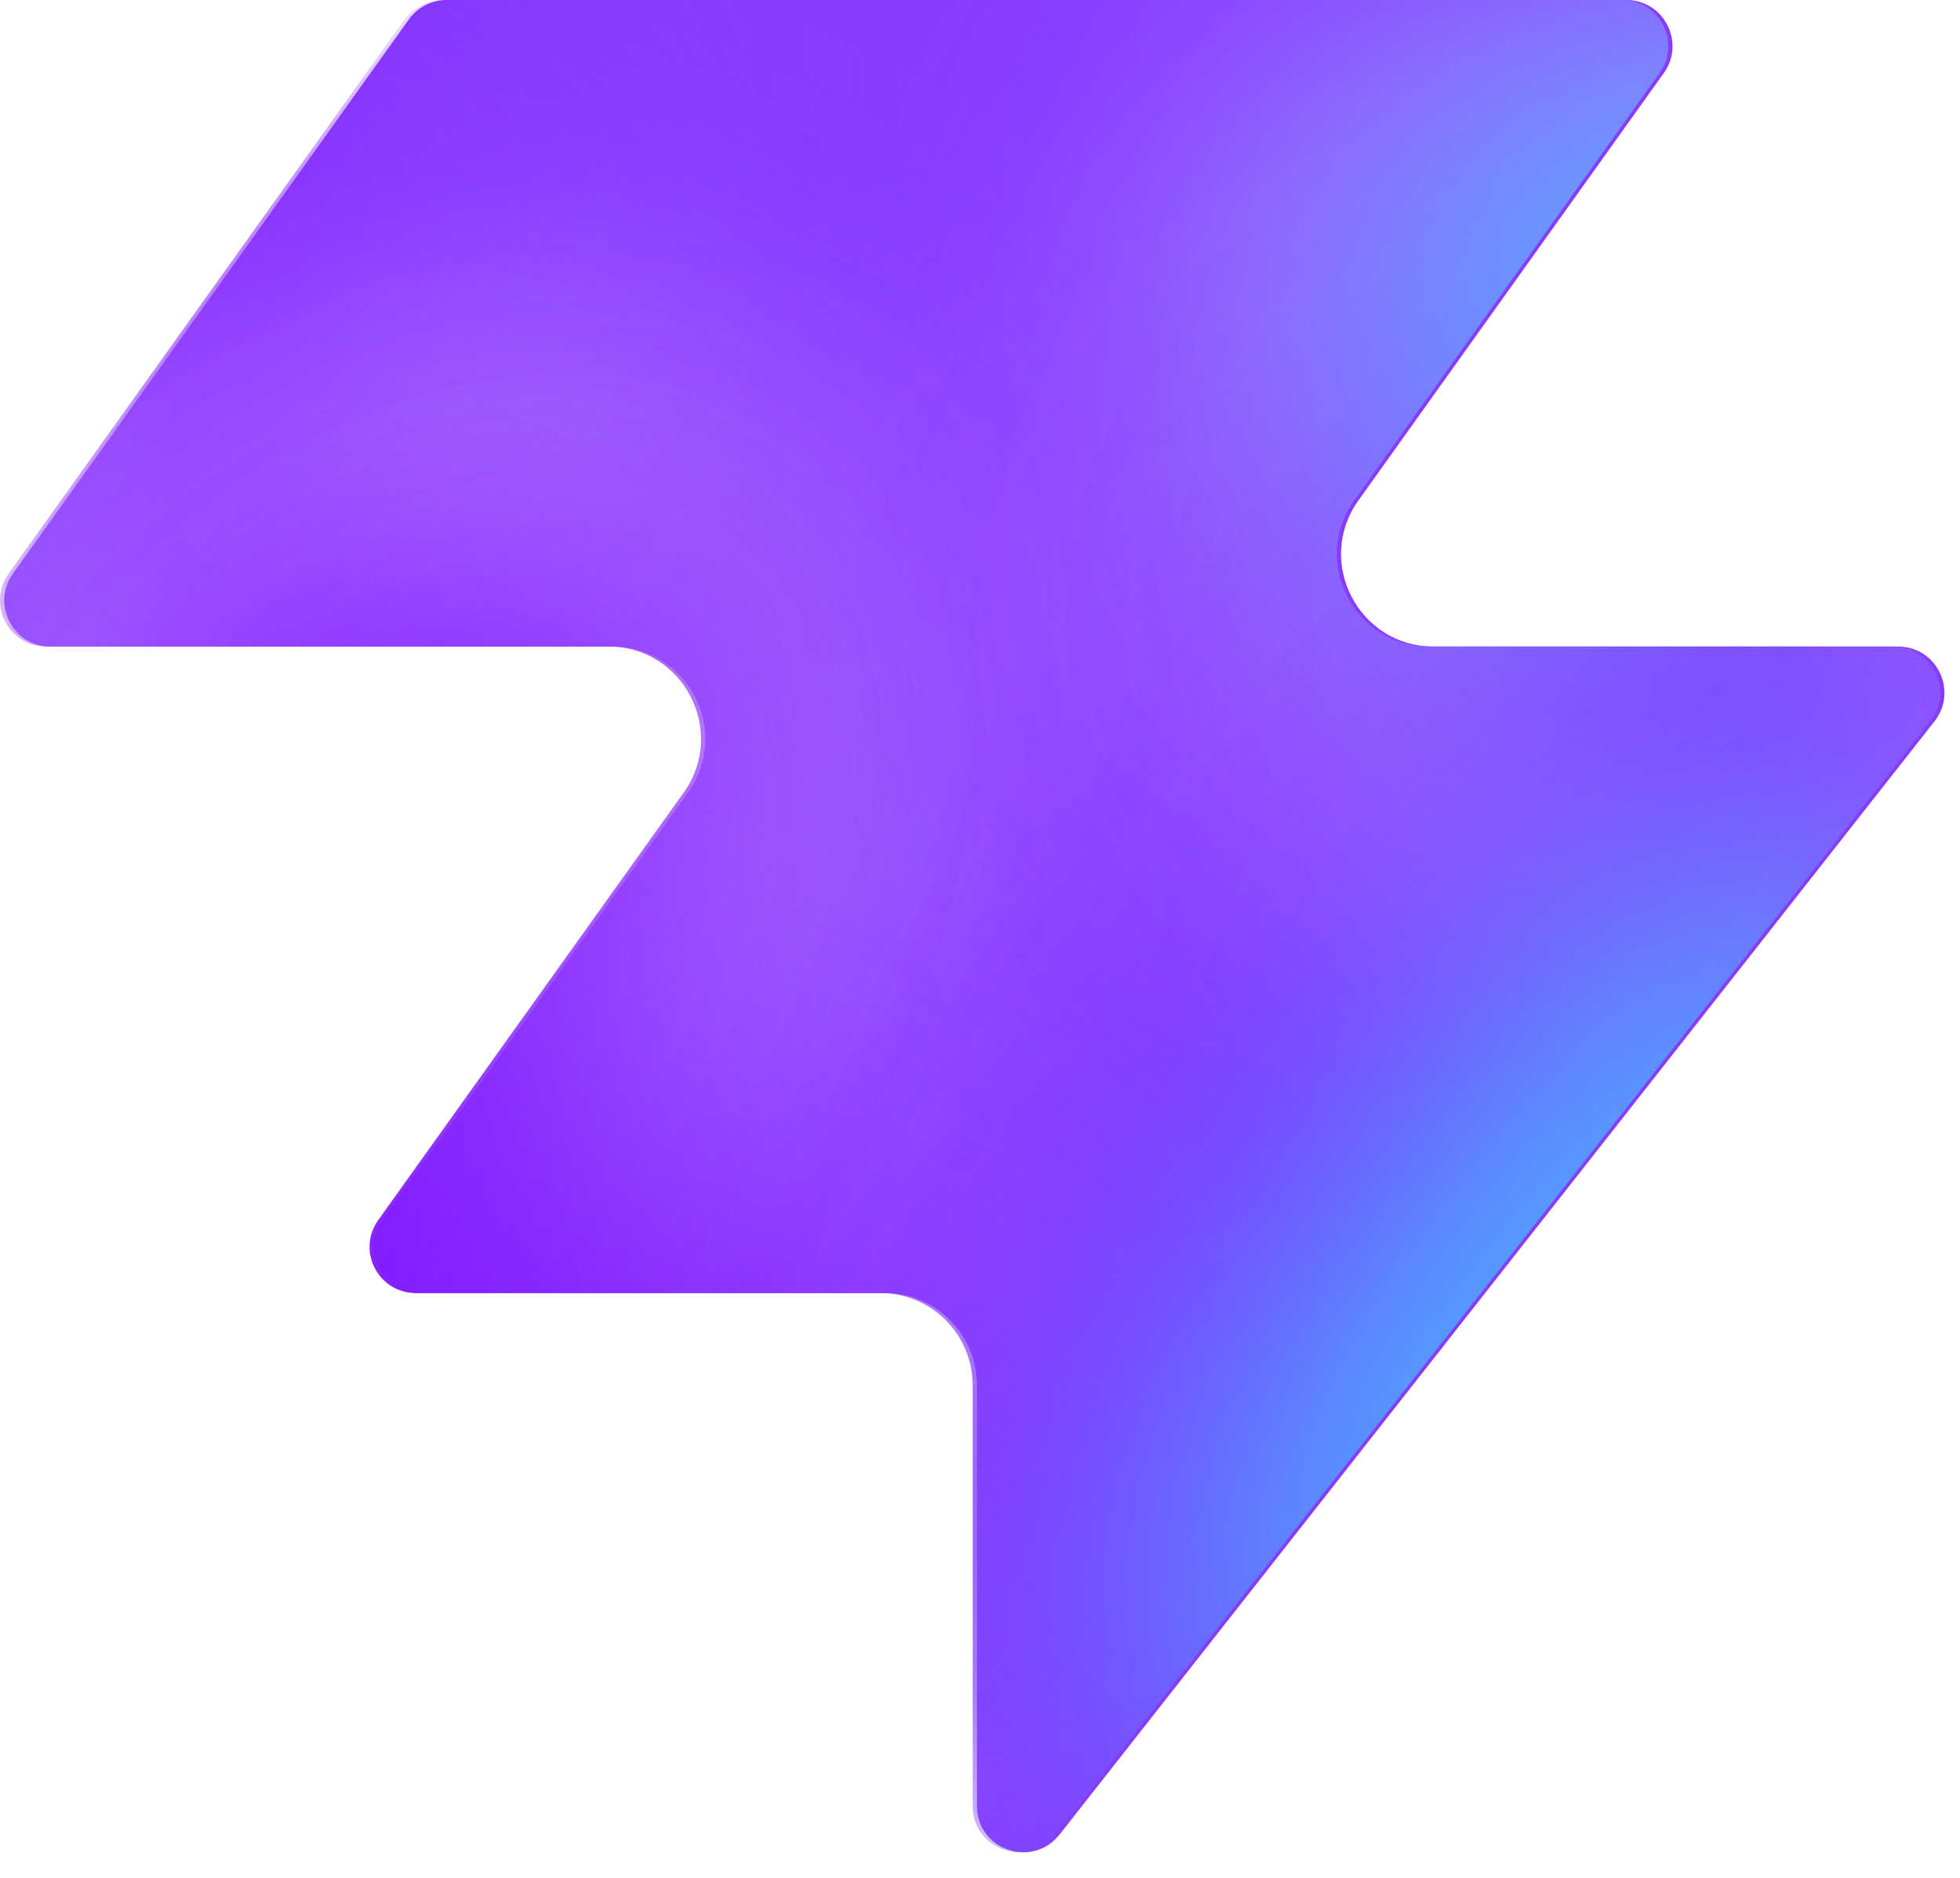
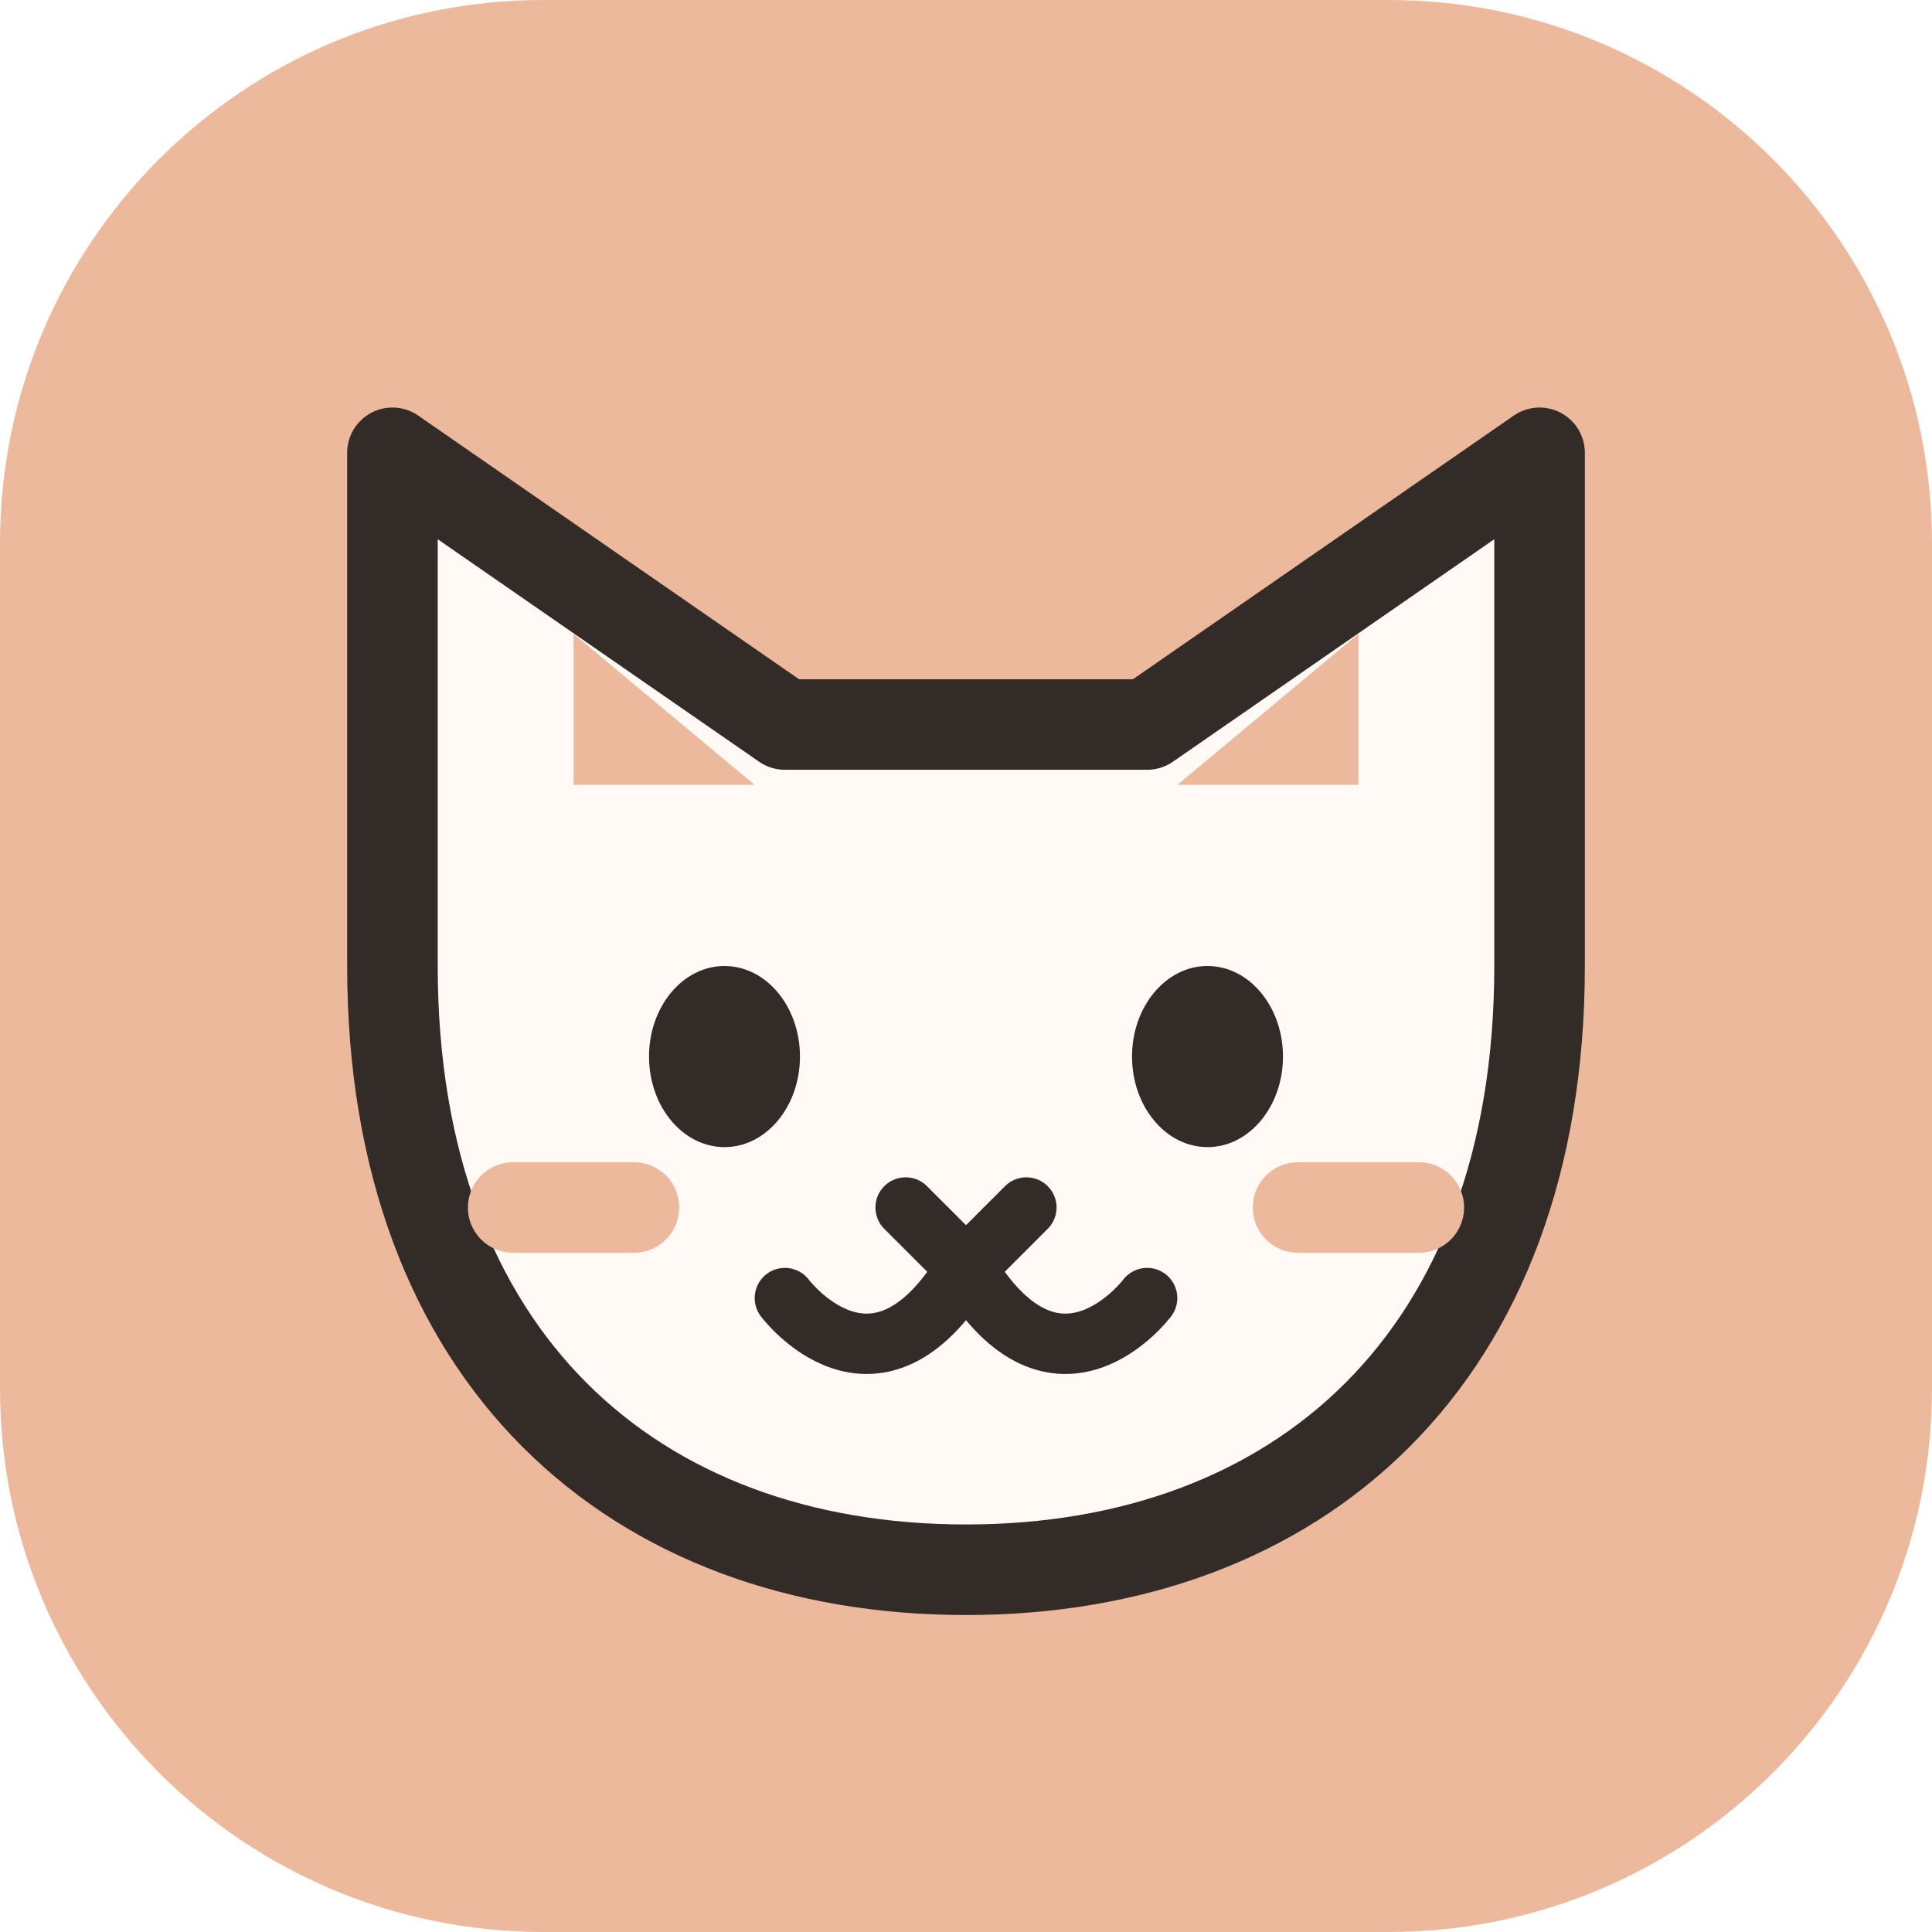
- <svg xmlns="http://www.w3.org/2000/svg" width="48" height="46" fill="none" viewBox="0 0 48 46">
-   <path fill="#863bff" d="M25.946 44.938c-.664.845-2.021.375-2.021-.698V33.937a2.26 2.26 0 0 0-2.262-2.262H10.287c-.92 0-1.456-1.04-.92-1.788l7.48-10.471c1.07-1.497 0-3.578-1.842-3.578H1.237c-.92 0-1.456-1.04-.92-1.788L10.013.474c.214-.297.556-.474.92-.474h28.894c.92 0 1.456 1.04.92 1.788l-7.48 10.471c-1.07 1.498 0 3.579 1.842 3.579h11.377c.943 0 1.473 1.088.89 1.83L25.947 44.94z" style="fill:#863bff;fill:color(display-p3 .525 .23 1);fill-opacity:1" />
-   <mask id="a" width="48" height="46" x="0" y="0" maskUnits="userSpaceOnUse" style="mask-type:alpha">
-     <path fill="#000" d="M25.842 44.938c-.664.844-2.021.375-2.021-.698V33.937a2.26 2.26 0 0 0-2.262-2.262H10.183c-.92 0-1.456-1.04-.92-1.788l7.48-10.471c1.07-1.498 0-3.579-1.842-3.579H1.133c-.92 0-1.456-1.04-.92-1.787L9.91.473c.214-.297.556-.474.92-.474h28.894c.92 0 1.456 1.04.92 1.788l-7.48 10.471c-1.07 1.498 0 3.578 1.842 3.578h11.377c.943 0 1.473 1.088.89 1.832L25.843 44.94z" style="fill:#000;fill-opacity:1" />
-   </mask>
-   <g mask="url(#a)">
-     <g filter="url(#b)">
-       <ellipse cx="5.508" cy="14.704" fill="#ede6ff" rx="5.508" ry="14.704" style="fill:#ede6ff;fill:color(display-p3 .927 .903 1);fill-opacity:1" transform="matrix(.00324 1 1 -.00324 -4.47 31.516)" />
-     </g>
-     <g filter="url(#c)">
-       <ellipse cx="10.399" cy="29.851" fill="#ede6ff" rx="10.399" ry="29.851" style="fill:#ede6ff;fill:color(display-p3 .927 .903 1);fill-opacity:1" transform="matrix(.00324 1 1 -.00324 -39.328 7.883)" />
-     </g>
-     <g filter="url(#d)">
-       <ellipse cx="5.508" cy="30.487" fill="#7e14ff" rx="5.508" ry="30.487" style="fill:#7e14ff;fill:color(display-p3 .492 .077 1);fill-opacity:1" transform="rotate(89.814 -25.913 -14.639)scale(1 -1)" />
-     </g>
-     <g filter="url(#e)">
-       <ellipse cx="5.508" cy="30.599" fill="#7e14ff" rx="5.508" ry="30.599" style="fill:#7e14ff;fill:color(display-p3 .492 .077 1);fill-opacity:1" transform="rotate(89.814 -32.644 -3.334)scale(1 -1)" />
-     </g>
-     <g filter="url(#f)">
-       <ellipse cx="5.508" cy="30.599" fill="#7e14ff" rx="5.508" ry="30.599" style="fill:#7e14ff;fill:color(display-p3 .492 .077 1);fill-opacity:1" transform="matrix(.00324 1 1 -.00324 -34.34 30.47)" />
-     </g>
-     <g filter="url(#g)">
-       <ellipse cx="14.072" cy="22.078" fill="#ede6ff" rx="14.072" ry="22.078" style="fill:#ede6ff;fill:color(display-p3 .927 .903 1);fill-opacity:1" transform="rotate(93.35 24.506 48.493)scale(-1 1)" />
-     </g>
-     <g filter="url(#h)">
-       <ellipse cx="3.47" cy="21.501" fill="#7e14ff" rx="3.47" ry="21.501" style="fill:#7e14ff;fill:color(display-p3 .492 .077 1);fill-opacity:1" transform="rotate(89.009 28.708 47.59)scale(-1 1)" />
-     </g>
-     <g filter="url(#i)">
-       <ellipse cx="3.47" cy="21.501" fill="#7e14ff" rx="3.47" ry="21.501" style="fill:#7e14ff;fill:color(display-p3 .492 .077 1);fill-opacity:1" transform="rotate(89.009 28.708 47.59)scale(-1 1)" />
-     </g>
-     <g filter="url(#j)">
-       <ellipse cx=".387" cy="8.972" fill="#7e14ff" rx="4.407" ry="29.108" style="fill:#7e14ff;fill:color(display-p3 .492 .077 1);fill-opacity:1" transform="rotate(39.51 .387 8.972)" />
-     </g>
-     <g filter="url(#k)">
-       <ellipse cx="47.523" cy="-6.092" fill="#7e14ff" rx="4.407" ry="29.108" style="fill:#7e14ff;fill:color(display-p3 .492 .077 1);fill-opacity:1" transform="rotate(37.892 47.523 -6.092)" />
-     </g>
-     <g filter="url(#l)">
-       <ellipse cx="41.412" cy="6.333" fill="#47bfff" rx="5.971" ry="9.665" style="fill:#47bfff;fill:color(display-p3 .28 .748 1);fill-opacity:1" transform="rotate(37.892 41.412 6.333)" />
-     </g>
-     <g filter="url(#m)">
-       <ellipse cx="-1.879" cy="38.332" fill="#7e14ff" rx="4.407" ry="29.108" style="fill:#7e14ff;fill:color(display-p3 .492 .077 1);fill-opacity:1" transform="rotate(37.892 -1.88 38.332)" />
-     </g>
-     <g filter="url(#n)">
-       <ellipse cx="-1.879" cy="38.332" fill="#7e14ff" rx="4.407" ry="29.108" style="fill:#7e14ff;fill:color(display-p3 .492 .077 1);fill-opacity:1" transform="rotate(37.892 -1.88 38.332)" />
-     </g>
-     <g filter="url(#o)">
-       <ellipse cx="35.651" cy="29.907" fill="#7e14ff" rx="4.407" ry="29.108" style="fill:#7e14ff;fill:color(display-p3 .492 .077 1);fill-opacity:1" transform="rotate(37.892 35.651 29.907)" />
-     </g>
-     <g filter="url(#p)">
-       <ellipse cx="38.418" cy="32.4" fill="#47bfff" rx="5.971" ry="15.297" style="fill:#47bfff;fill:color(display-p3 .28 .748 1);fill-opacity:1" transform="rotate(37.892 38.418 32.4)" />
-     </g>
-   </g>
-   <defs>
-     <filter id="b" width="60.045" height="41.654" x="-19.77" y="16.149" color-interpolation-filters="sRGB" filterUnits="userSpaceOnUse">
-       <feFlood flood-opacity="0" result="BackgroundImageFix" />
-       <feBlend in="SourceGraphic" in2="BackgroundImageFix" result="shape" />
-       <feGaussianBlur result="effect1_foregroundBlur_2002_17158" stdDeviation="7.659" />
-     </filter>
-     <filter id="c" width="90.34" height="51.437" x="-54.613" y="-7.533" color-interpolation-filters="sRGB" filterUnits="userSpaceOnUse">
-       <feFlood flood-opacity="0" result="BackgroundImageFix" />
-       <feBlend in="SourceGraphic" in2="BackgroundImageFix" result="shape" />
-       <feGaussianBlur result="effect1_foregroundBlur_2002_17158" stdDeviation="7.659" />
-     </filter>
-     <filter id="d" width="79.355" height="29.4" x="-49.64" y="2.03" color-interpolation-filters="sRGB" filterUnits="userSpaceOnUse">
-       <feFlood flood-opacity="0" result="BackgroundImageFix" />
-       <feBlend in="SourceGraphic" in2="BackgroundImageFix" result="shape" />
-       <feGaussianBlur result="effect1_foregroundBlur_2002_17158" stdDeviation="4.596" />
-     </filter>
-     <filter id="e" width="79.579" height="29.4" x="-45.045" y="20.029" color-interpolation-filters="sRGB" filterUnits="userSpaceOnUse">
-       <feFlood flood-opacity="0" result="BackgroundImageFix" />
-       <feBlend in="SourceGraphic" in2="BackgroundImageFix" result="shape" />
-       <feGaussianBlur result="effect1_foregroundBlur_2002_17158" stdDeviation="4.596" />
-     </filter>
-     <filter id="f" width="79.579" height="29.4" x="-43.513" y="21.178" color-interpolation-filters="sRGB" filterUnits="userSpaceOnUse">
-       <feFlood flood-opacity="0" result="BackgroundImageFix" />
-       <feBlend in="SourceGraphic" in2="BackgroundImageFix" result="shape" />
-       <feGaussianBlur result="effect1_foregroundBlur_2002_17158" stdDeviation="4.596" />
-     </filter>
-     <filter id="g" width="74.749" height="58.852" x="15.756" y="-17.901" color-interpolation-filters="sRGB" filterUnits="userSpaceOnUse">
-       <feFlood flood-opacity="0" result="BackgroundImageFix" />
-       <feBlend in="SourceGraphic" in2="BackgroundImageFix" result="shape" />
-       <feGaussianBlur result="effect1_foregroundBlur_2002_17158" stdDeviation="7.659" />
-     </filter>
-     <filter id="h" width="61.377" height="25.362" x="23.548" y="2.284" color-interpolation-filters="sRGB" filterUnits="userSpaceOnUse">
-       <feFlood flood-opacity="0" result="BackgroundImageFix" />
-       <feBlend in="SourceGraphic" in2="BackgroundImageFix" result="shape" />
-       <feGaussianBlur result="effect1_foregroundBlur_2002_17158" stdDeviation="4.596" />
-     </filter>
-     <filter id="i" width="61.377" height="25.362" x="23.548" y="2.284" color-interpolation-filters="sRGB" filterUnits="userSpaceOnUse">
-       <feFlood flood-opacity="0" result="BackgroundImageFix" />
-       <feBlend in="SourceGraphic" in2="BackgroundImageFix" result="shape" />
-       <feGaussianBlur result="effect1_foregroundBlur_2002_17158" stdDeviation="4.596" />
-     </filter>
-     <filter id="j" width="56.045" height="63.649" x="-27.636" y="-22.853" color-interpolation-filters="sRGB" filterUnits="userSpaceOnUse">
-       <feFlood flood-opacity="0" result="BackgroundImageFix" />
-       <feBlend in="SourceGraphic" in2="BackgroundImageFix" result="shape" />
-       <feGaussianBlur result="effect1_foregroundBlur_2002_17158" stdDeviation="4.596" />
-     </filter>
-     <filter id="k" width="54.814" height="64.646" x="20.116" y="-38.415" color-interpolation-filters="sRGB" filterUnits="userSpaceOnUse">
-       <feFlood flood-opacity="0" result="BackgroundImageFix" />
-       <feBlend in="SourceGraphic" in2="BackgroundImageFix" result="shape" />
-       <feGaussianBlur result="effect1_foregroundBlur_2002_17158" stdDeviation="4.596" />
-     </filter>
-     <filter id="l" width="33.541" height="35.313" x="24.641" y="-11.323" color-interpolation-filters="sRGB" filterUnits="userSpaceOnUse">
-       <feFlood flood-opacity="0" result="BackgroundImageFix" />
-       <feBlend in="SourceGraphic" in2="BackgroundImageFix" result="shape" />
-       <feGaussianBlur result="effect1_foregroundBlur_2002_17158" stdDeviation="4.596" />
-     </filter>
-     <filter id="m" width="54.814" height="64.646" x="-29.286" y="6.009" color-interpolation-filters="sRGB" filterUnits="userSpaceOnUse">
-       <feFlood flood-opacity="0" result="BackgroundImageFix" />
-       <feBlend in="SourceGraphic" in2="BackgroundImageFix" result="shape" />
-       <feGaussianBlur result="effect1_foregroundBlur_2002_17158" stdDeviation="4.596" />
-     </filter>
-     <filter id="n" width="54.814" height="64.646" x="-29.286" y="6.009" color-interpolation-filters="sRGB" filterUnits="userSpaceOnUse">
-       <feFlood flood-opacity="0" result="BackgroundImageFix" />
-       <feBlend in="SourceGraphic" in2="BackgroundImageFix" result="shape" />
-       <feGaussianBlur result="effect1_foregroundBlur_2002_17158" stdDeviation="4.596" />
-     </filter>
-     <filter id="o" width="54.814" height="64.646" x="8.244" y="-2.416" color-interpolation-filters="sRGB" filterUnits="userSpaceOnUse">
-       <feFlood flood-opacity="0" result="BackgroundImageFix" />
-       <feBlend in="SourceGraphic" in2="BackgroundImageFix" result="shape" />
-       <feGaussianBlur result="effect1_foregroundBlur_2002_17158" stdDeviation="4.596" />
-     </filter>
-     <filter id="p" width="39.409" height="43.623" x="18.713" y="10.588" color-interpolation-filters="sRGB" filterUnits="userSpaceOnUse">
-       <feFlood flood-opacity="0" result="BackgroundImageFix" />
-       <feBlend in="SourceGraphic" in2="BackgroundImageFix" result="shape" />
-       <feGaussianBlur result="effect1_foregroundBlur_2002_17158" stdDeviation="4.596" />
-     </filter>
-   </defs>
+ <svg xmlns="http://www.w3.org/2000/svg" viewBox="0 0 64 64">
+   <rect width="64" height="64" rx="18" fill="#edb99d" />
+   <path d="M13 32V15l13 9h12l13-9v17c0 13-8 20-19 20S13 45 13 32Z" fill="#fffaf5" stroke="#332b27" stroke-width="3" stroke-linejoin="round" />
+   <path d="m19 21 6 5h-6Zm26 0-6 5h6Z" fill="#edb99d" />
+   <ellipse cx="24" cy="35" rx="2.5" ry="3" fill="#332b27" />
+   <ellipse cx="40" cy="35" rx="2.5" ry="3" fill="#332b27" />
+   <path d="m30 40 2 2 2-2m-2 2c-3 5-6 1-6 1m6-1c3 5 6 1 6 1" fill="none" stroke="#332b27" stroke-width="2" stroke-linecap="round" stroke-linejoin="round" />
+   <path d="M17 40h4m22 0h4" stroke="#edb99d" stroke-width="3" stroke-linecap="round" />
</svg>
